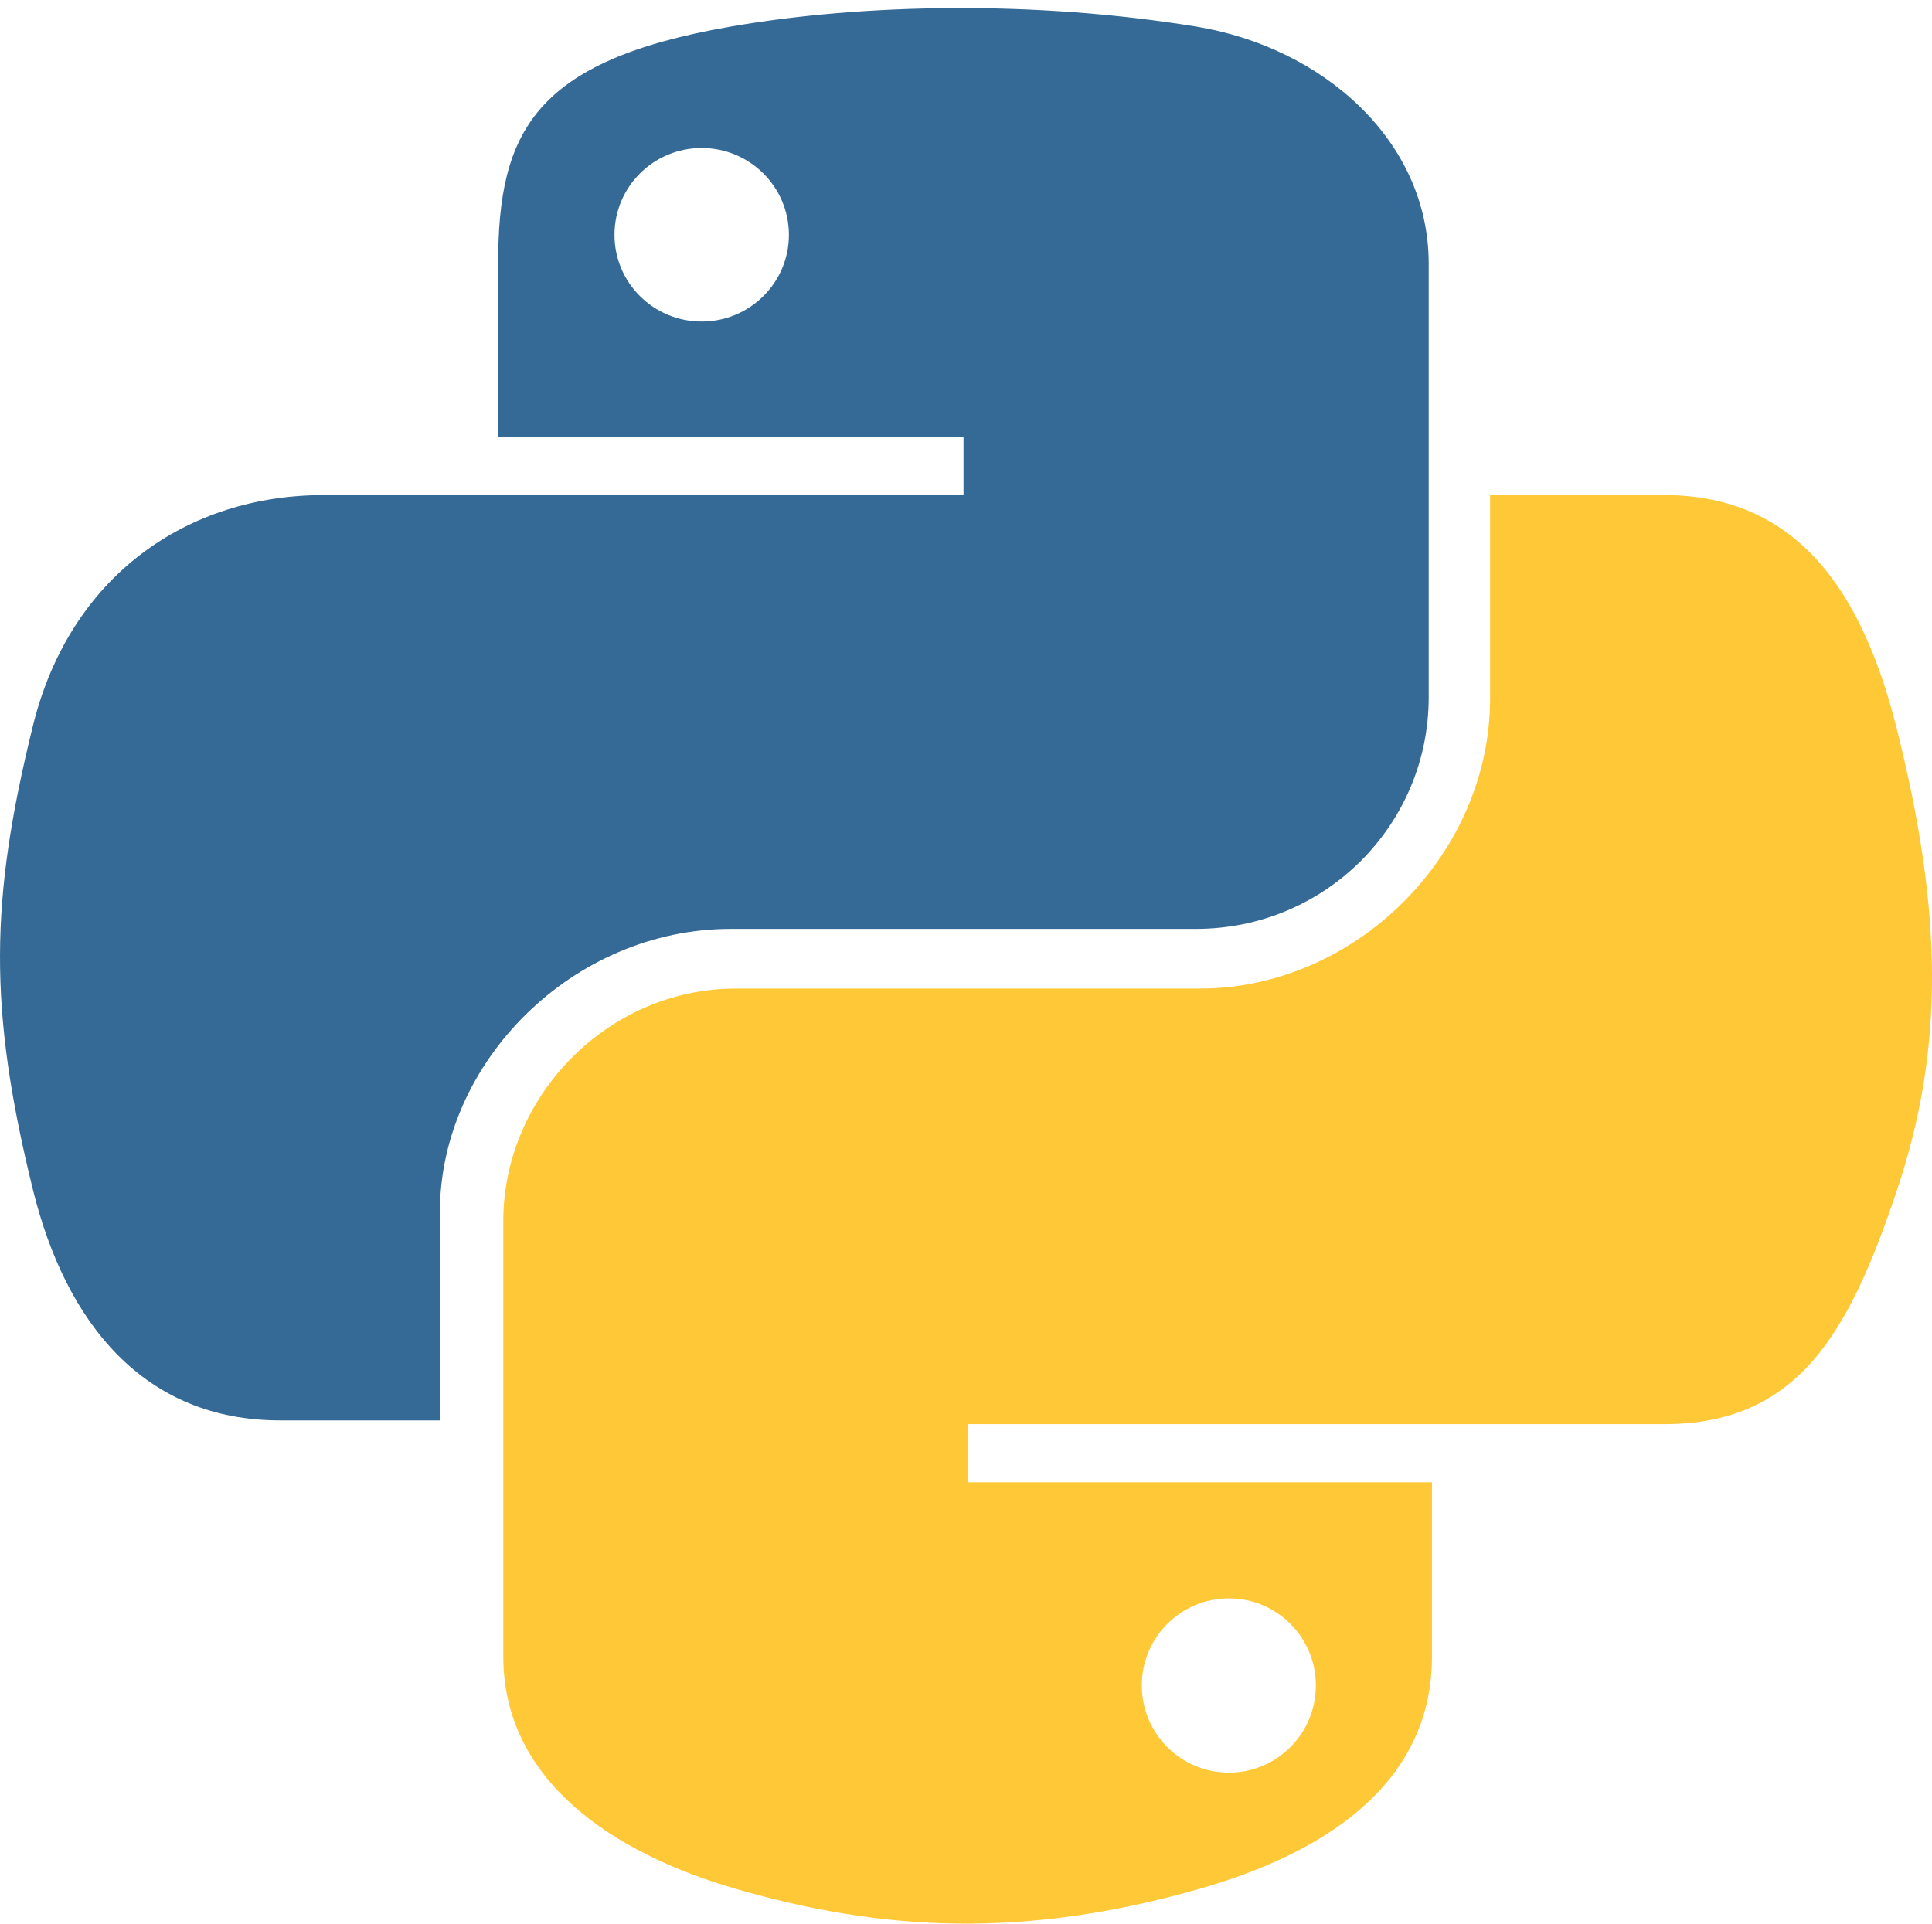
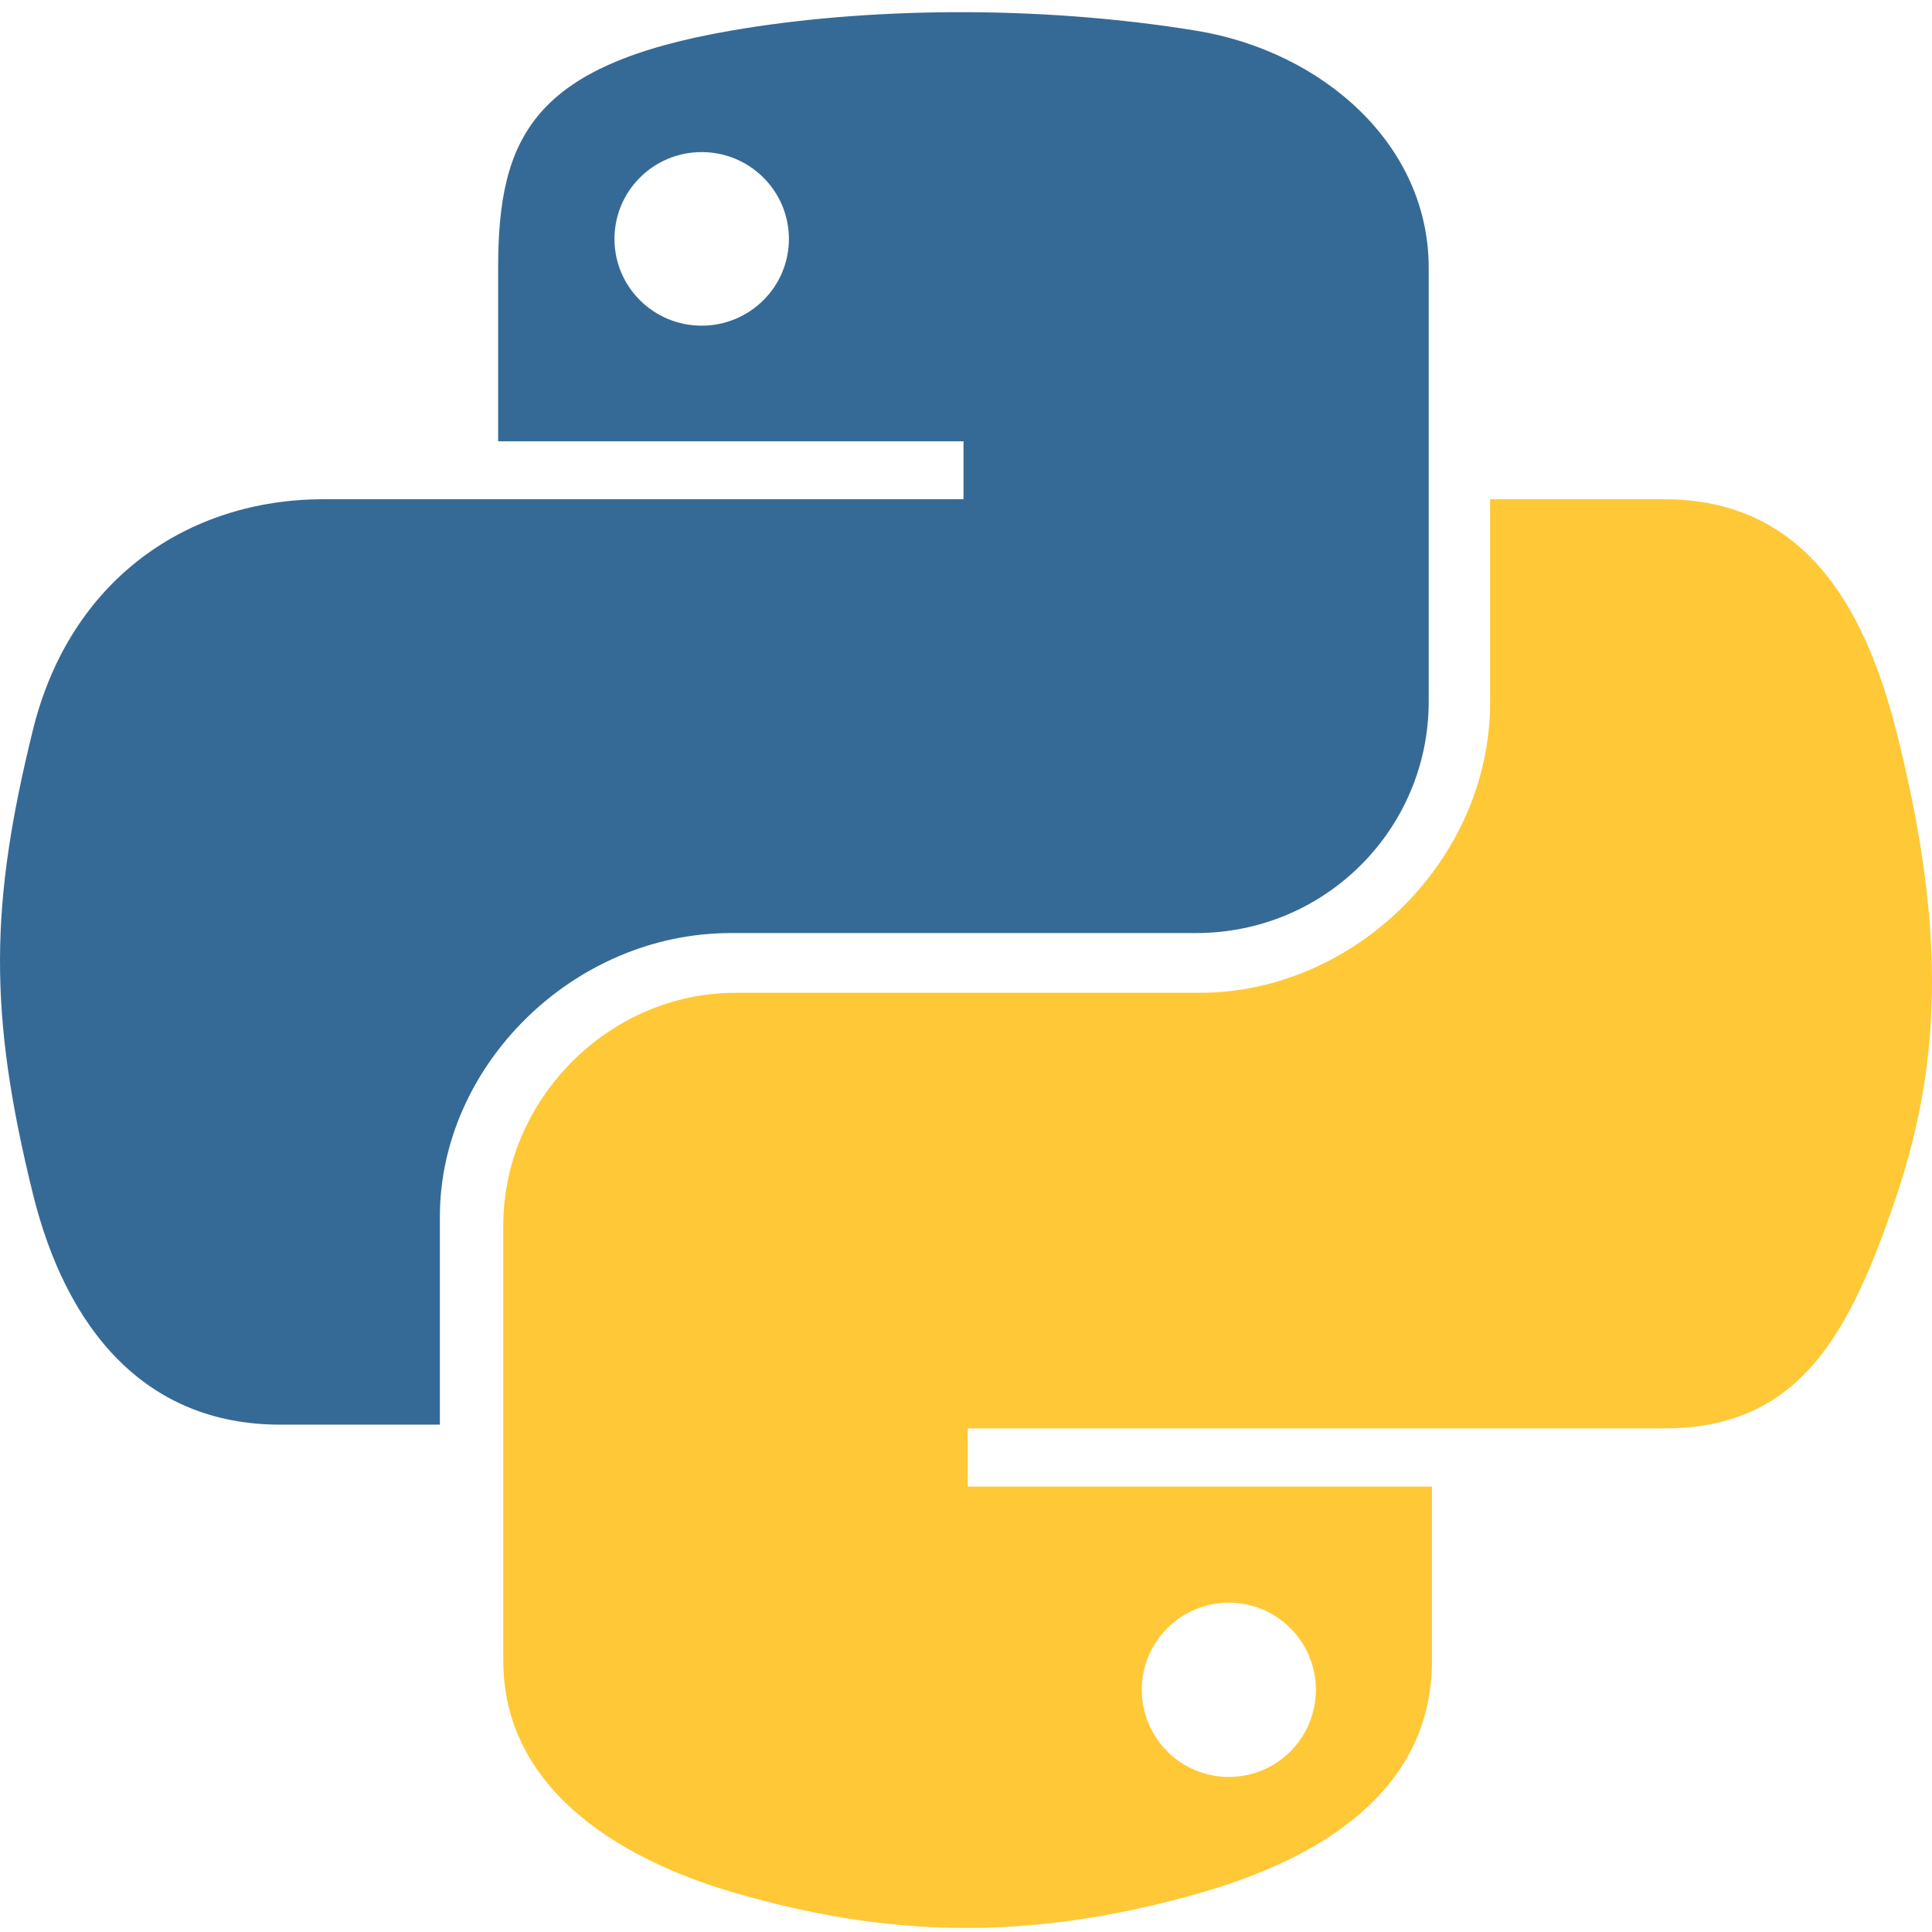
- <svg xmlns="http://www.w3.org/2000/svg" width="238" height="237" viewBox="0 0 238 237" overflow="hidden">
+ <svg xmlns="http://www.w3.org/2000/svg" width="32" height="32" viewBox="0 0 238 237" overflow="hidden">
  <defs>
    <clipPath id="clip0">
      <path d="M706-314 944-314 944-77 706-77Z" fill-rule="evenodd" clip-rule="evenodd" />
    </clipPath>
  </defs>
  <g clip-path="url(#clip0)" transform="translate(-706 314)">
    <path d="M792.441-295.763C786.496-295.763 781.697-290.979 781.697-285.062 781.697-279.166 786.496-274.382 792.441-274.382 798.365-274.382 803.184-279.166 803.184-285.062 803.184-290.979 798.365-295.763 792.441-295.763ZM823.472-312.998C833.277-313.043 843.484-312.329 853.336-310.724 868.899-308.185 882-296.728 882-281.516L882-228.072C882-212.398 869.282-199.557 853.336-199.557L796.03-199.557C776.58-199.557 760.189-183.169 760.189-164.641L760.189-139 740.485-139C723.817-139 714.114-150.877 710.037-167.494 704.538-189.82 704.772-203.124 710.037-224.505 714.602-243.159 729.189-253 745.857-253L767.365-253 824.693-253 824.693-260.134 767.365-260.134 767.365-281.516C767.365-297.715 771.76-306.527 796.03-310.724 804.268-312.151 813.668-312.953 823.472-312.998Z" fill="#366A96" fill-rule="evenodd" />
    <path d="M857.377-117.071C851.466-117.071 846.655-112.267 846.655-106.348 846.655-100.406 851.466-95.603 857.377-95.603 863.31-95.603 868.099-100.406 868.099-106.348 868.099-112.267 863.31-117.071 857.377-117.071ZM889.563-253 911.007-253C927.662-253 935.502-240.696 939.614-224.39 945.334-201.743 945.589-184.804 939.614-167.148 933.828-150 927.642-138.539 911.007-138.539L882.402-138.539 825.211-138.539 825.211-131.375 882.402-131.375 882.402-109.908C882.402-93.644 868.205-85.406 853.796-81.297 832.12-75.103 814.722-76.051 796.606-81.297 781.476-85.68 768-94.633 768-109.908L768-163.568C768-179.01 780.947-192.199 796.606-192.199L853.796-192.199C872.846-192.199 889.563-208.568 889.563-227.971Z" fill="#FFC836" fill-rule="evenodd" />
  </g>
</svg>
